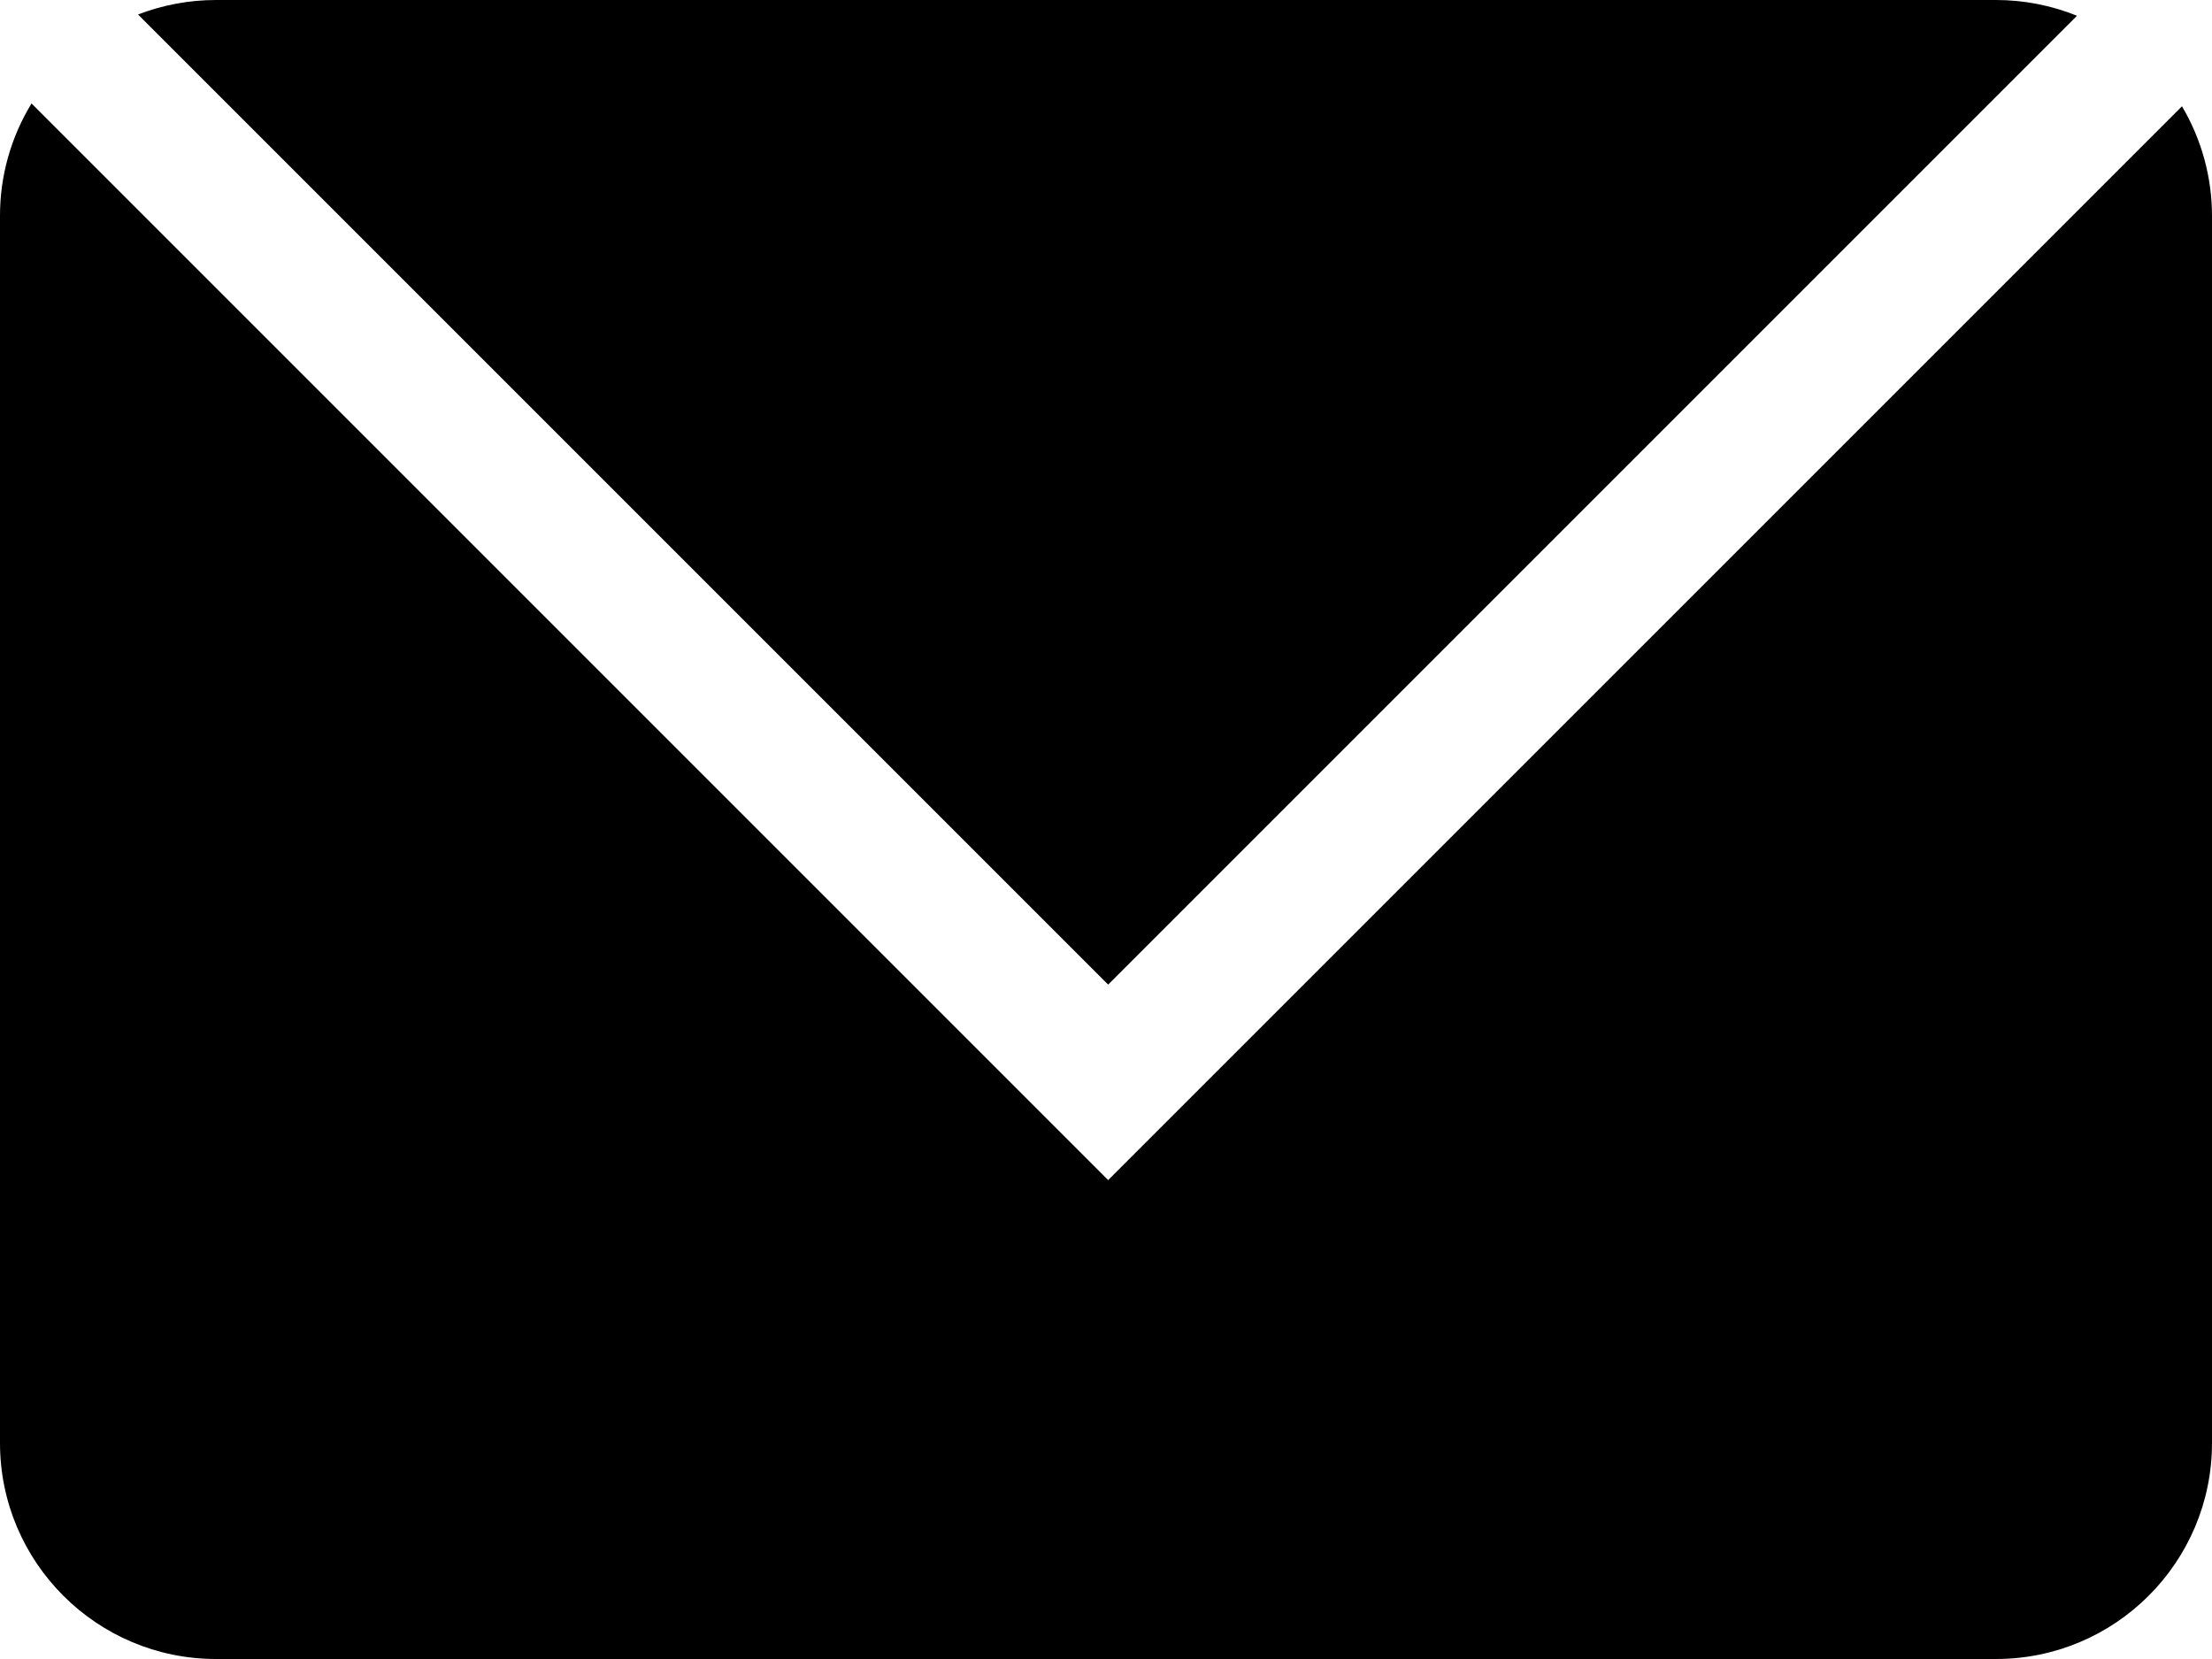
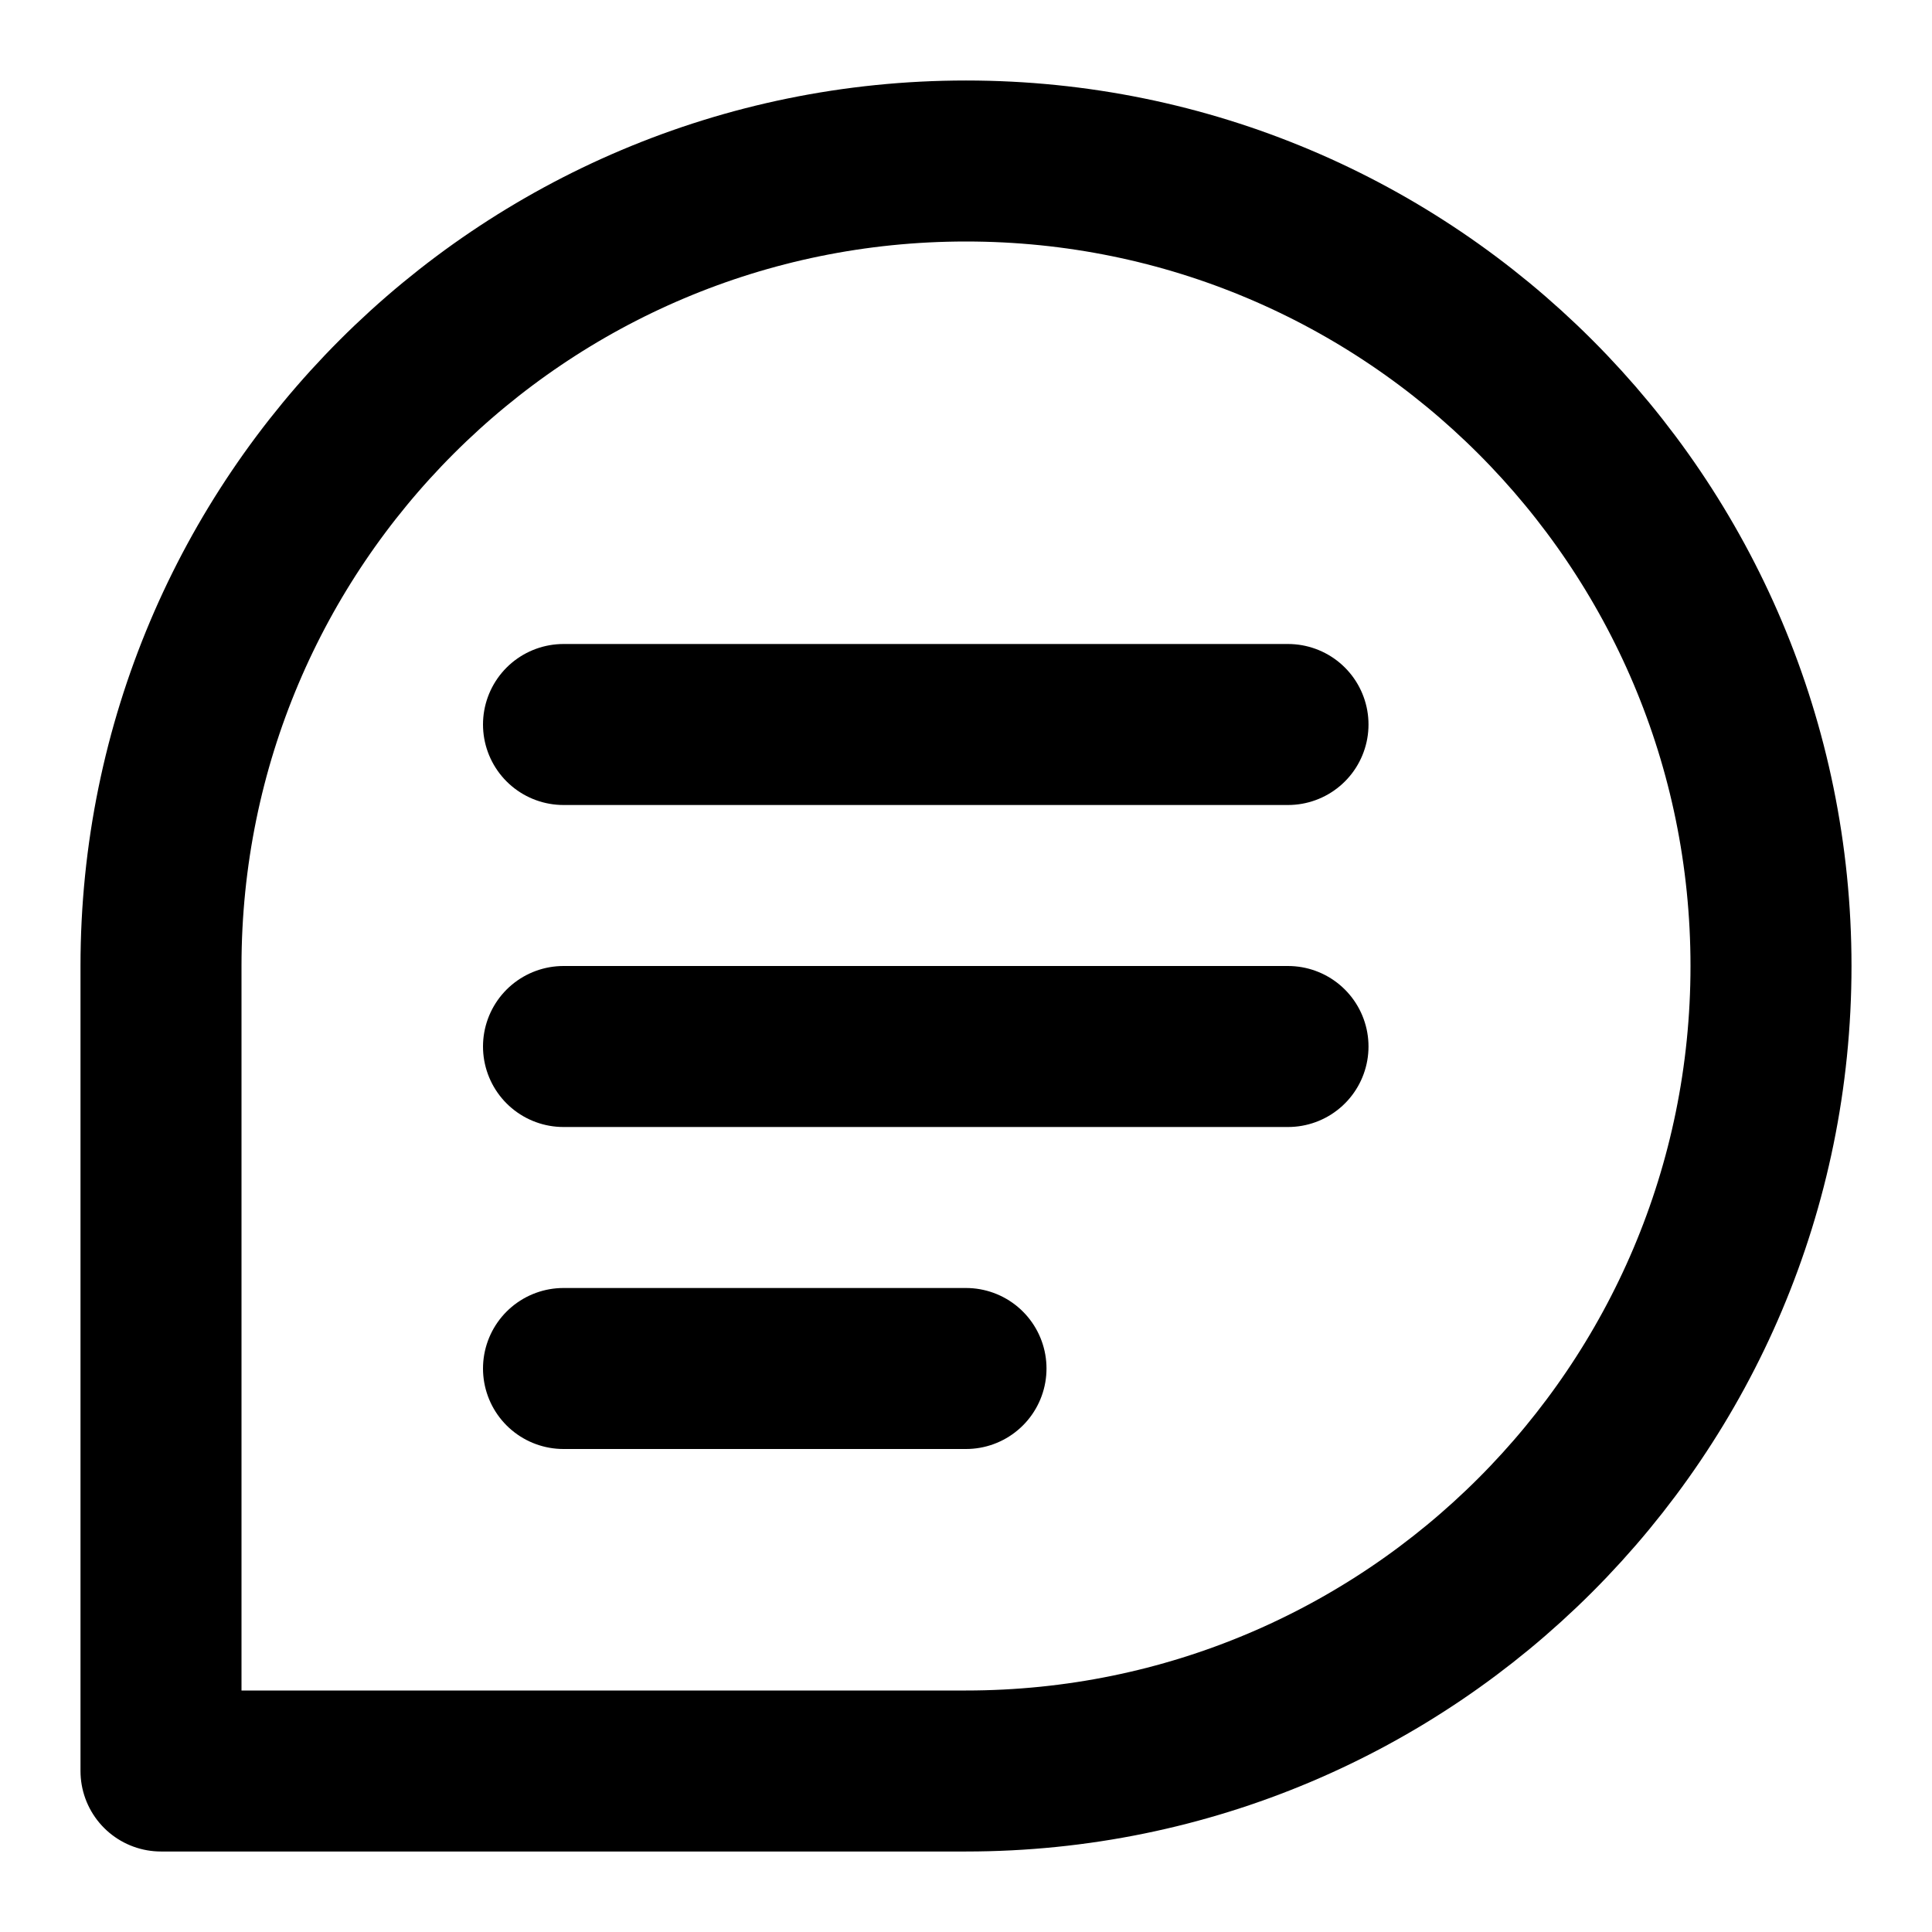
- <svg xmlns="http://www.w3.org/2000/svg" width="128" height="96">
-   <path d="M64.125 56.975L120.188.912A12.476 12.476 0 0 0 115.5 0h-103c-1.588 0-3.113.3-4.513.838l56.138 56.137z" />
-   <path d="M64.125 68.287l-62.3-62.3A12.42 12.42 0 0 0 0 12.5v71C0 90.4 5.6 96 12.5 96h103c6.9 0 12.5-5.6 12.5-12.5v-71a12.47 12.47 0 0 0-1.737-6.35L64.125 68.287z" />
+ <svg xmlns="http://www.w3.org/2000/svg" width="1em" height="1em" viewBox="0 0 48 48" fill="none">
+   <path d="M44 24C44 35.046 35.046 44 24 44C18.027 44 4 44 4 44C4 44 4 29.072 4 24C4 12.954 12.954 4 24 4C35.046 4 44 12.954 44 24Z" fill="none" stroke="currentColor" stroke-width="4" stroke-linecap="round" stroke-linejoin="round" />
+   <path d="M14 18L32 18" stroke="currentColor" stroke-width="4" stroke-linecap="round" stroke-linejoin="round" />
+   <path d="M14 26H32" stroke="currentColor" stroke-width="4" stroke-linecap="round" stroke-linejoin="round" />
+   <path d="M14 34H24" stroke="currentColor" stroke-width="4" stroke-linecap="round" stroke-linejoin="round" />
</svg>
